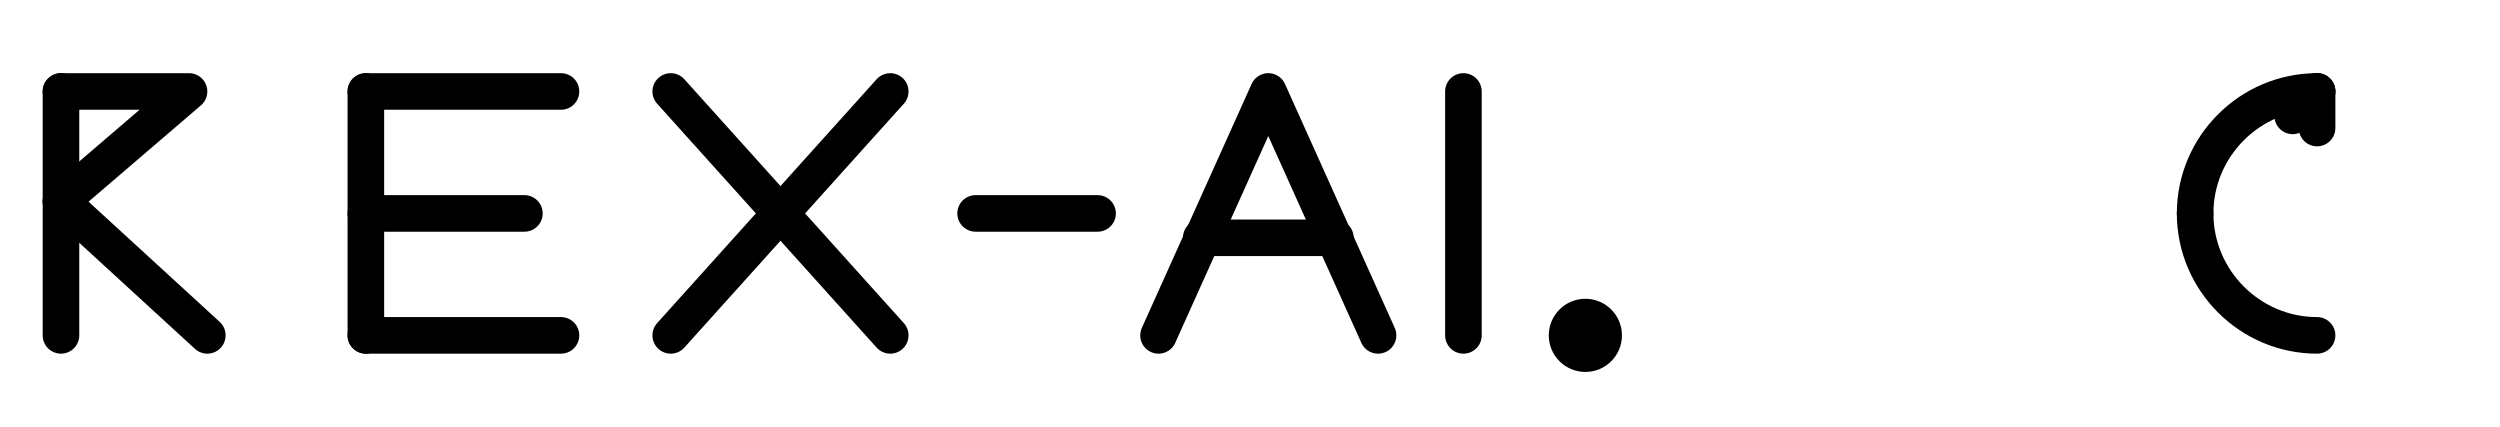
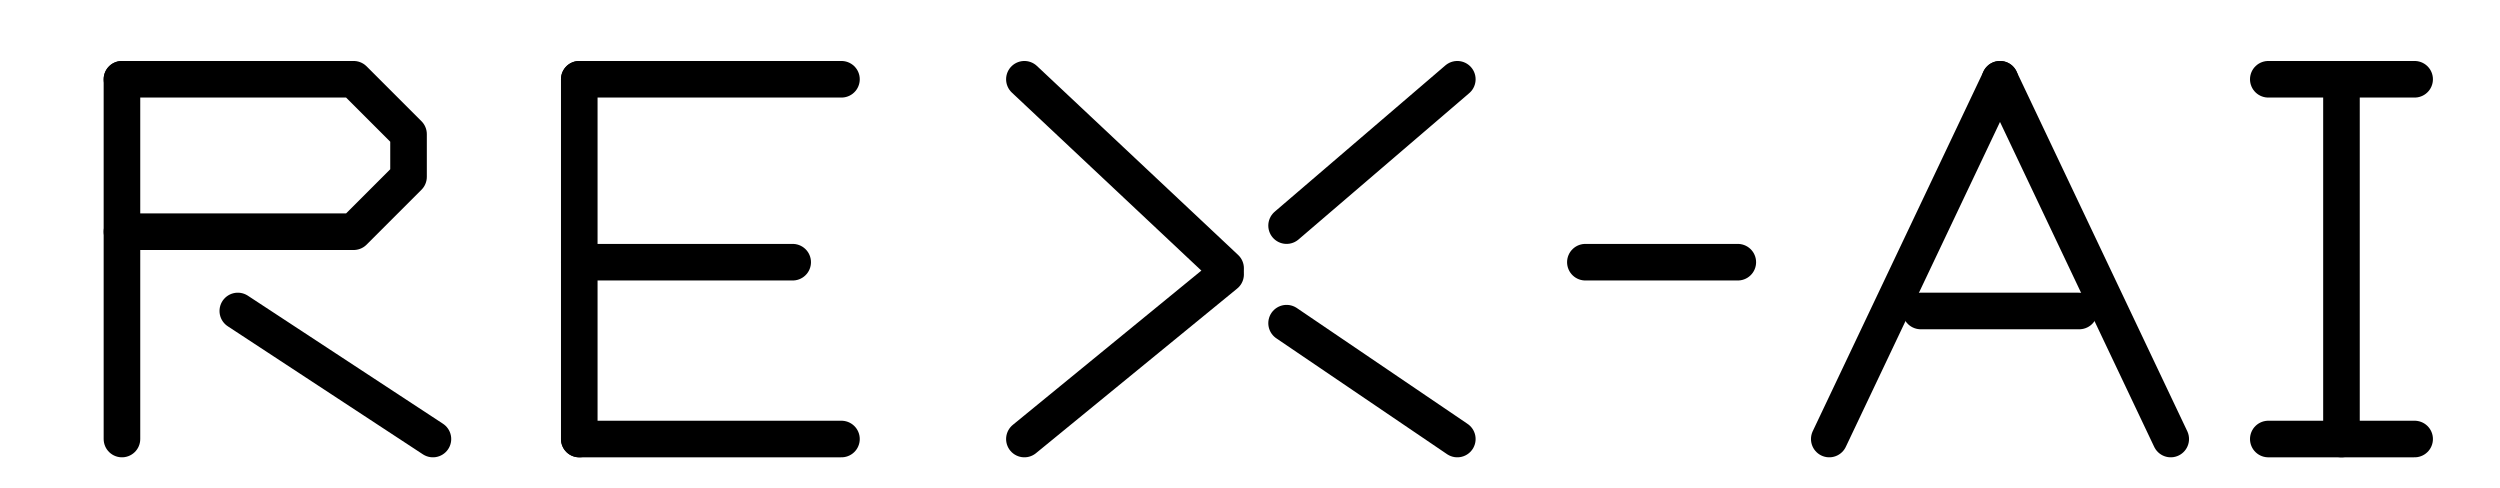
- <svg xmlns="http://www.w3.org/2000/svg" width="100%" height="100%" viewBox="0 0 820 140">
-   <g fill="none" stroke="currentColor" stroke-width="12" stroke-linecap="round" stroke-linejoin="round">
-     <g transform="translate(20,30)">
-       <path d="M0,0 V80" />
-       <path d="M0,0 H42 L0,36" />
-       <path d="M0,36 L48,80" />
+ <svg xmlns="http://www.w3.org/2000/svg" viewBox="0 0 820 160" fill="none">
+   <g stroke="currentColor" stroke-width="12" stroke-linecap="round" stroke-linejoin="round">
+     <g transform="translate(30,16)">
+       <path d="M10,10 L10,128" />
+       <path d="M10,10 L86,10 L104,28 L104,42 L86,60 L10,60" />
+       <path d="M48,86 L112,128" />
    </g>
-     <g transform="translate(120,30)">
-       <path d="M0,0 H64" />
-       <path d="M0,40 H52" />
-       <path d="M0,80 H64" />
-       <path d="M0,0 V80" />
+     <g transform="translate(180,16)">
+       <path d="M10,10 L10,128" />
+       <path d="M10,10 L96,10" />
+       <path d="M10,70 L80,70" />
+       <path d="M10,128 L96,128" />
    </g>
-     <g transform="translate(220,30)">
-       <path d="M0,0 L72,80" />
-       <path d="M72,0 L0,80" />
+     <g transform="translate(330,16)">
+       <path d="M6,10 L72,72" />
+       <path d="M92,90 L148,128" />
+       <path d="M148,10 L92,58" />
+       <path d="M72,74 L6,128" />
    </g>
-     <g transform="translate(320,70)">
-       <path d="M0,0 H40" />
+     <g transform="translate(520,16)">
+       <path d="M0,70 L50,70" />
    </g>
-     <g transform="translate(380,30)">
-       <path d="M0,80 L36,0 L72,80" />
-       <path d="M14,48 H58" />
+     <g transform="translate(590,16)">
+       <path d="M10,128 L66,10" />
+       <path d="M122,128 L66,10" />
+       <path d="M40,86 L92,86" />
    </g>
-     <g transform="translate(480,30)">
-       <path d="M0,0 V80" />
-     </g>
-     <g transform="translate(520,110)">
-       <circle cx="0" cy="0" r="6" />
-     </g>
-     <g transform="translate(720,30)">
-       <path d="M0,40 C0,18 18,0 40,0" />
-       <path d="M40,0 L32,8" />
-       <path d="M40,0 L40,12" />
-       <path d="M0,40 C0,62 18,80 40,80" />
+     <g transform="translate(750,16)">
+       <path d="M-6,10 L42,10" />
+       <path d="M18,10 L18,128" />
+       <path d="M-6,128 L42,128" />
    </g>
  </g>
</svg>
